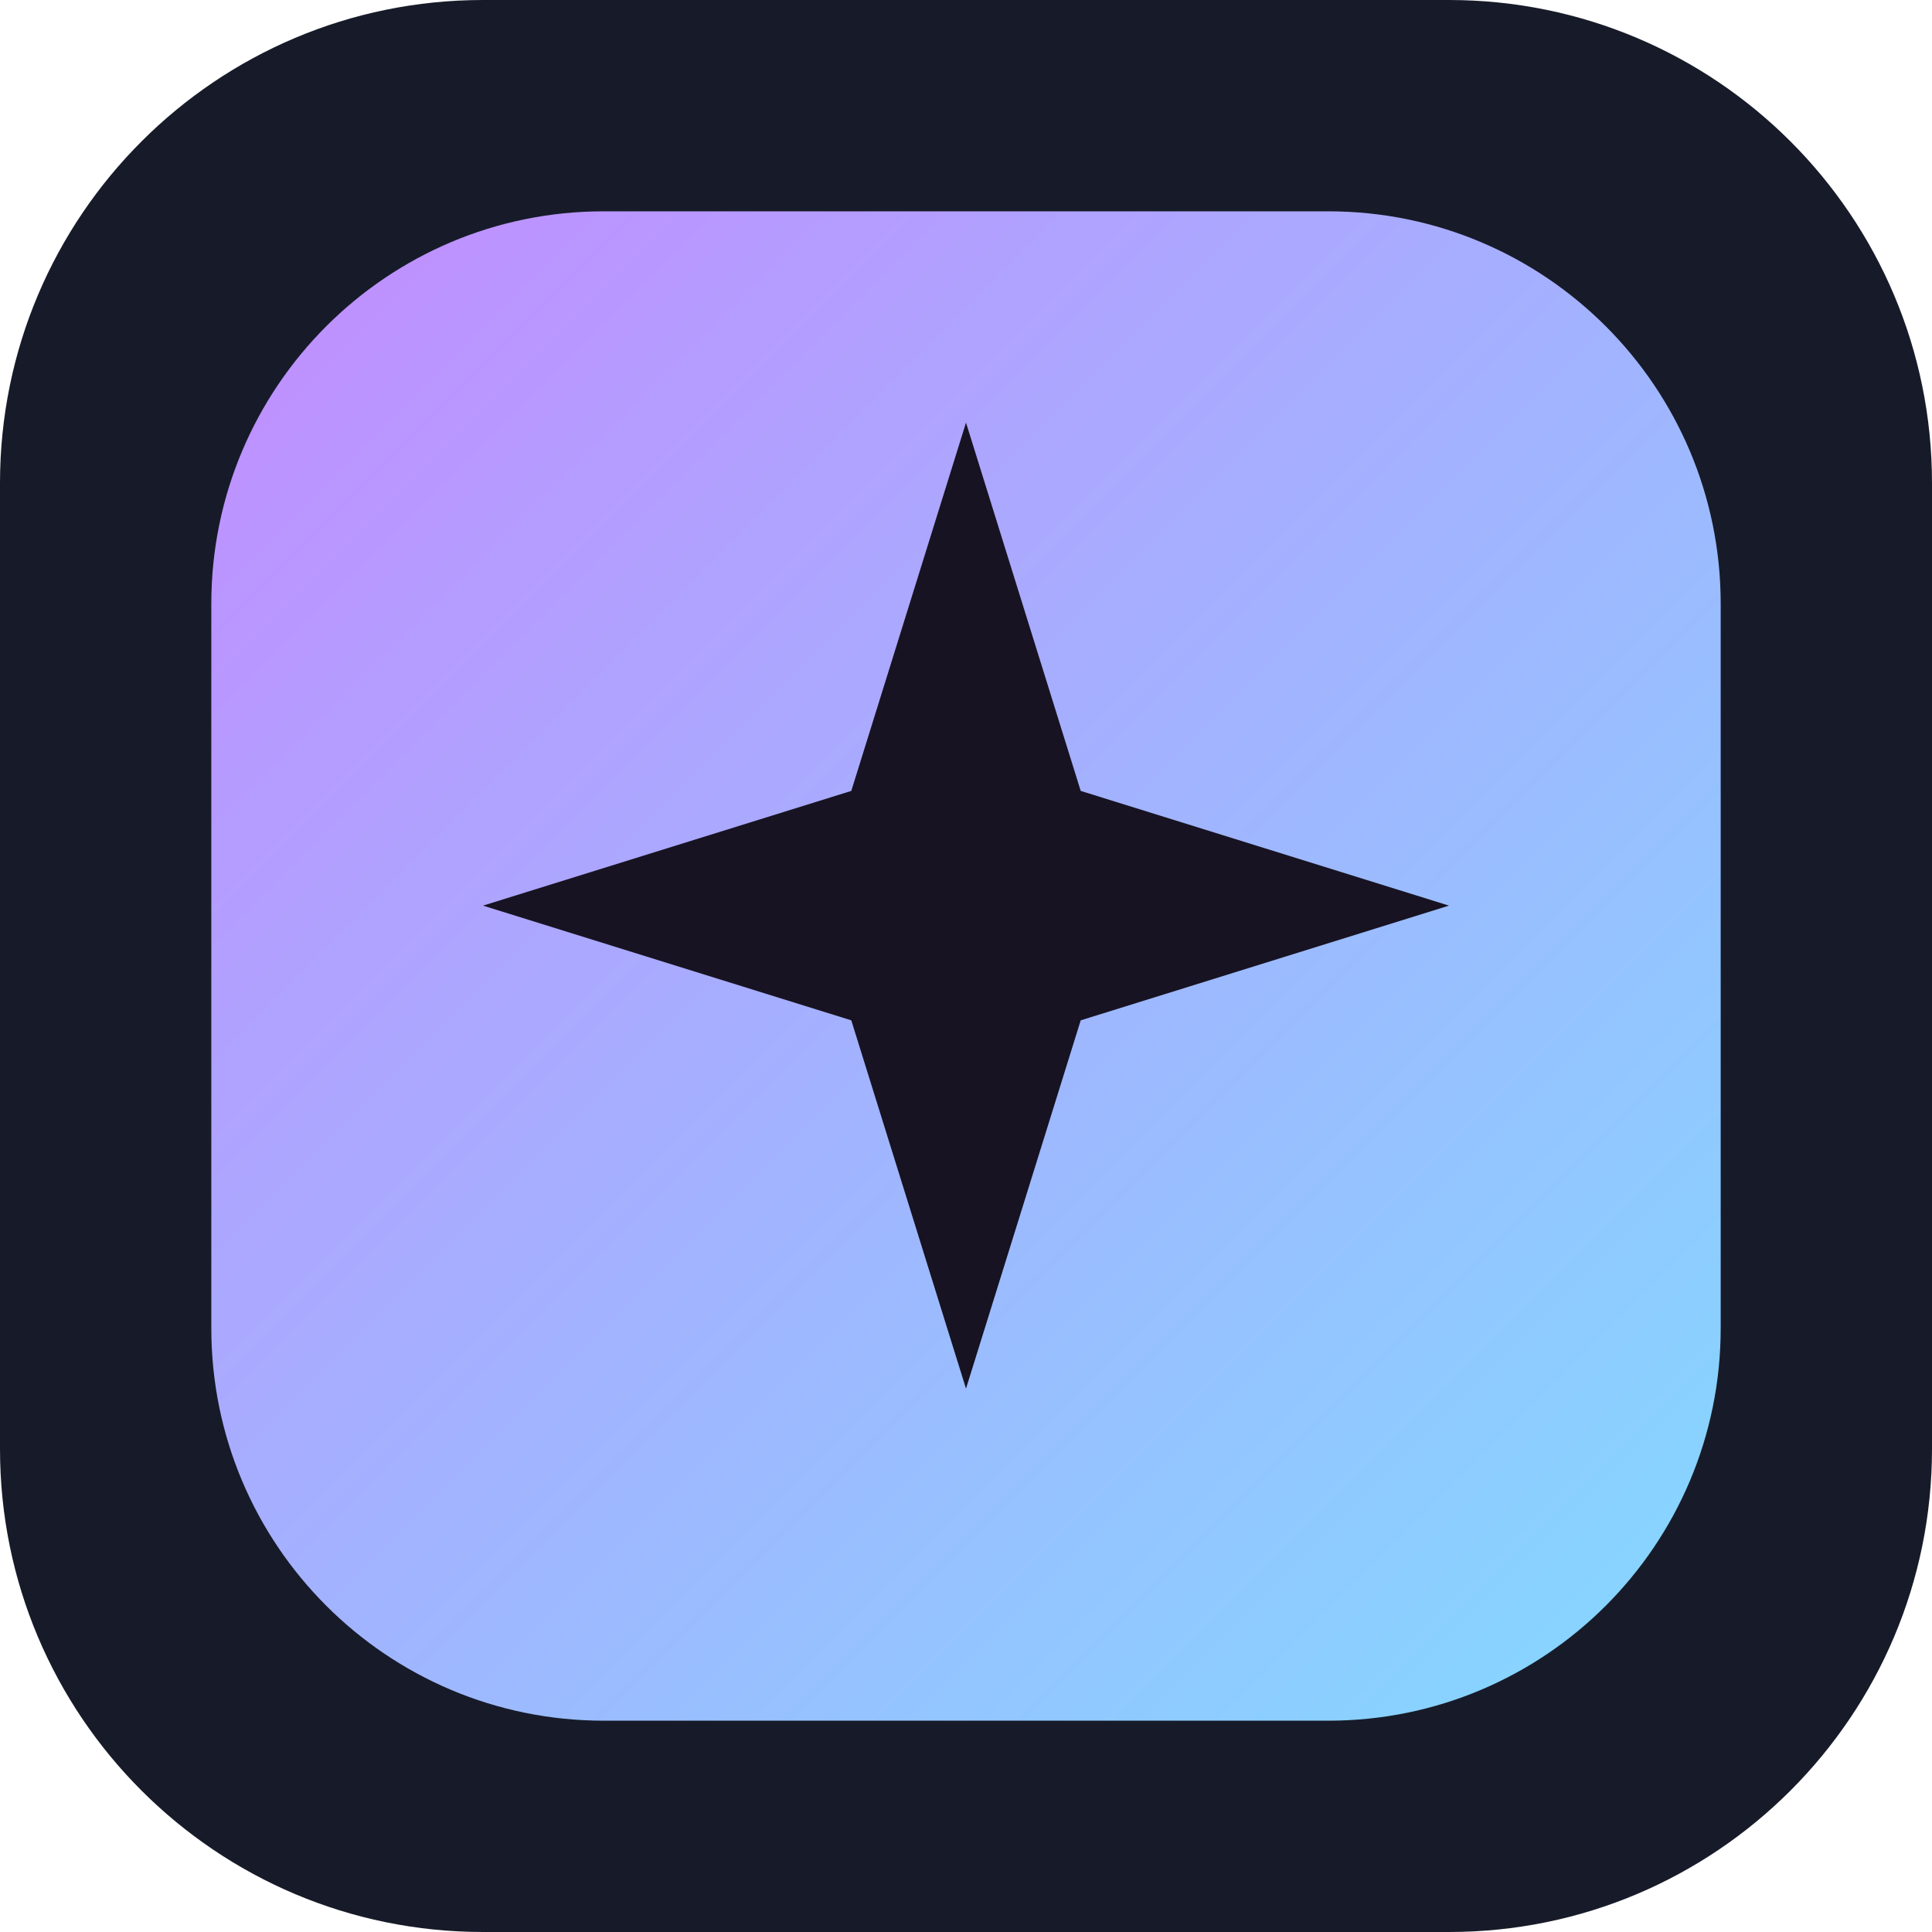
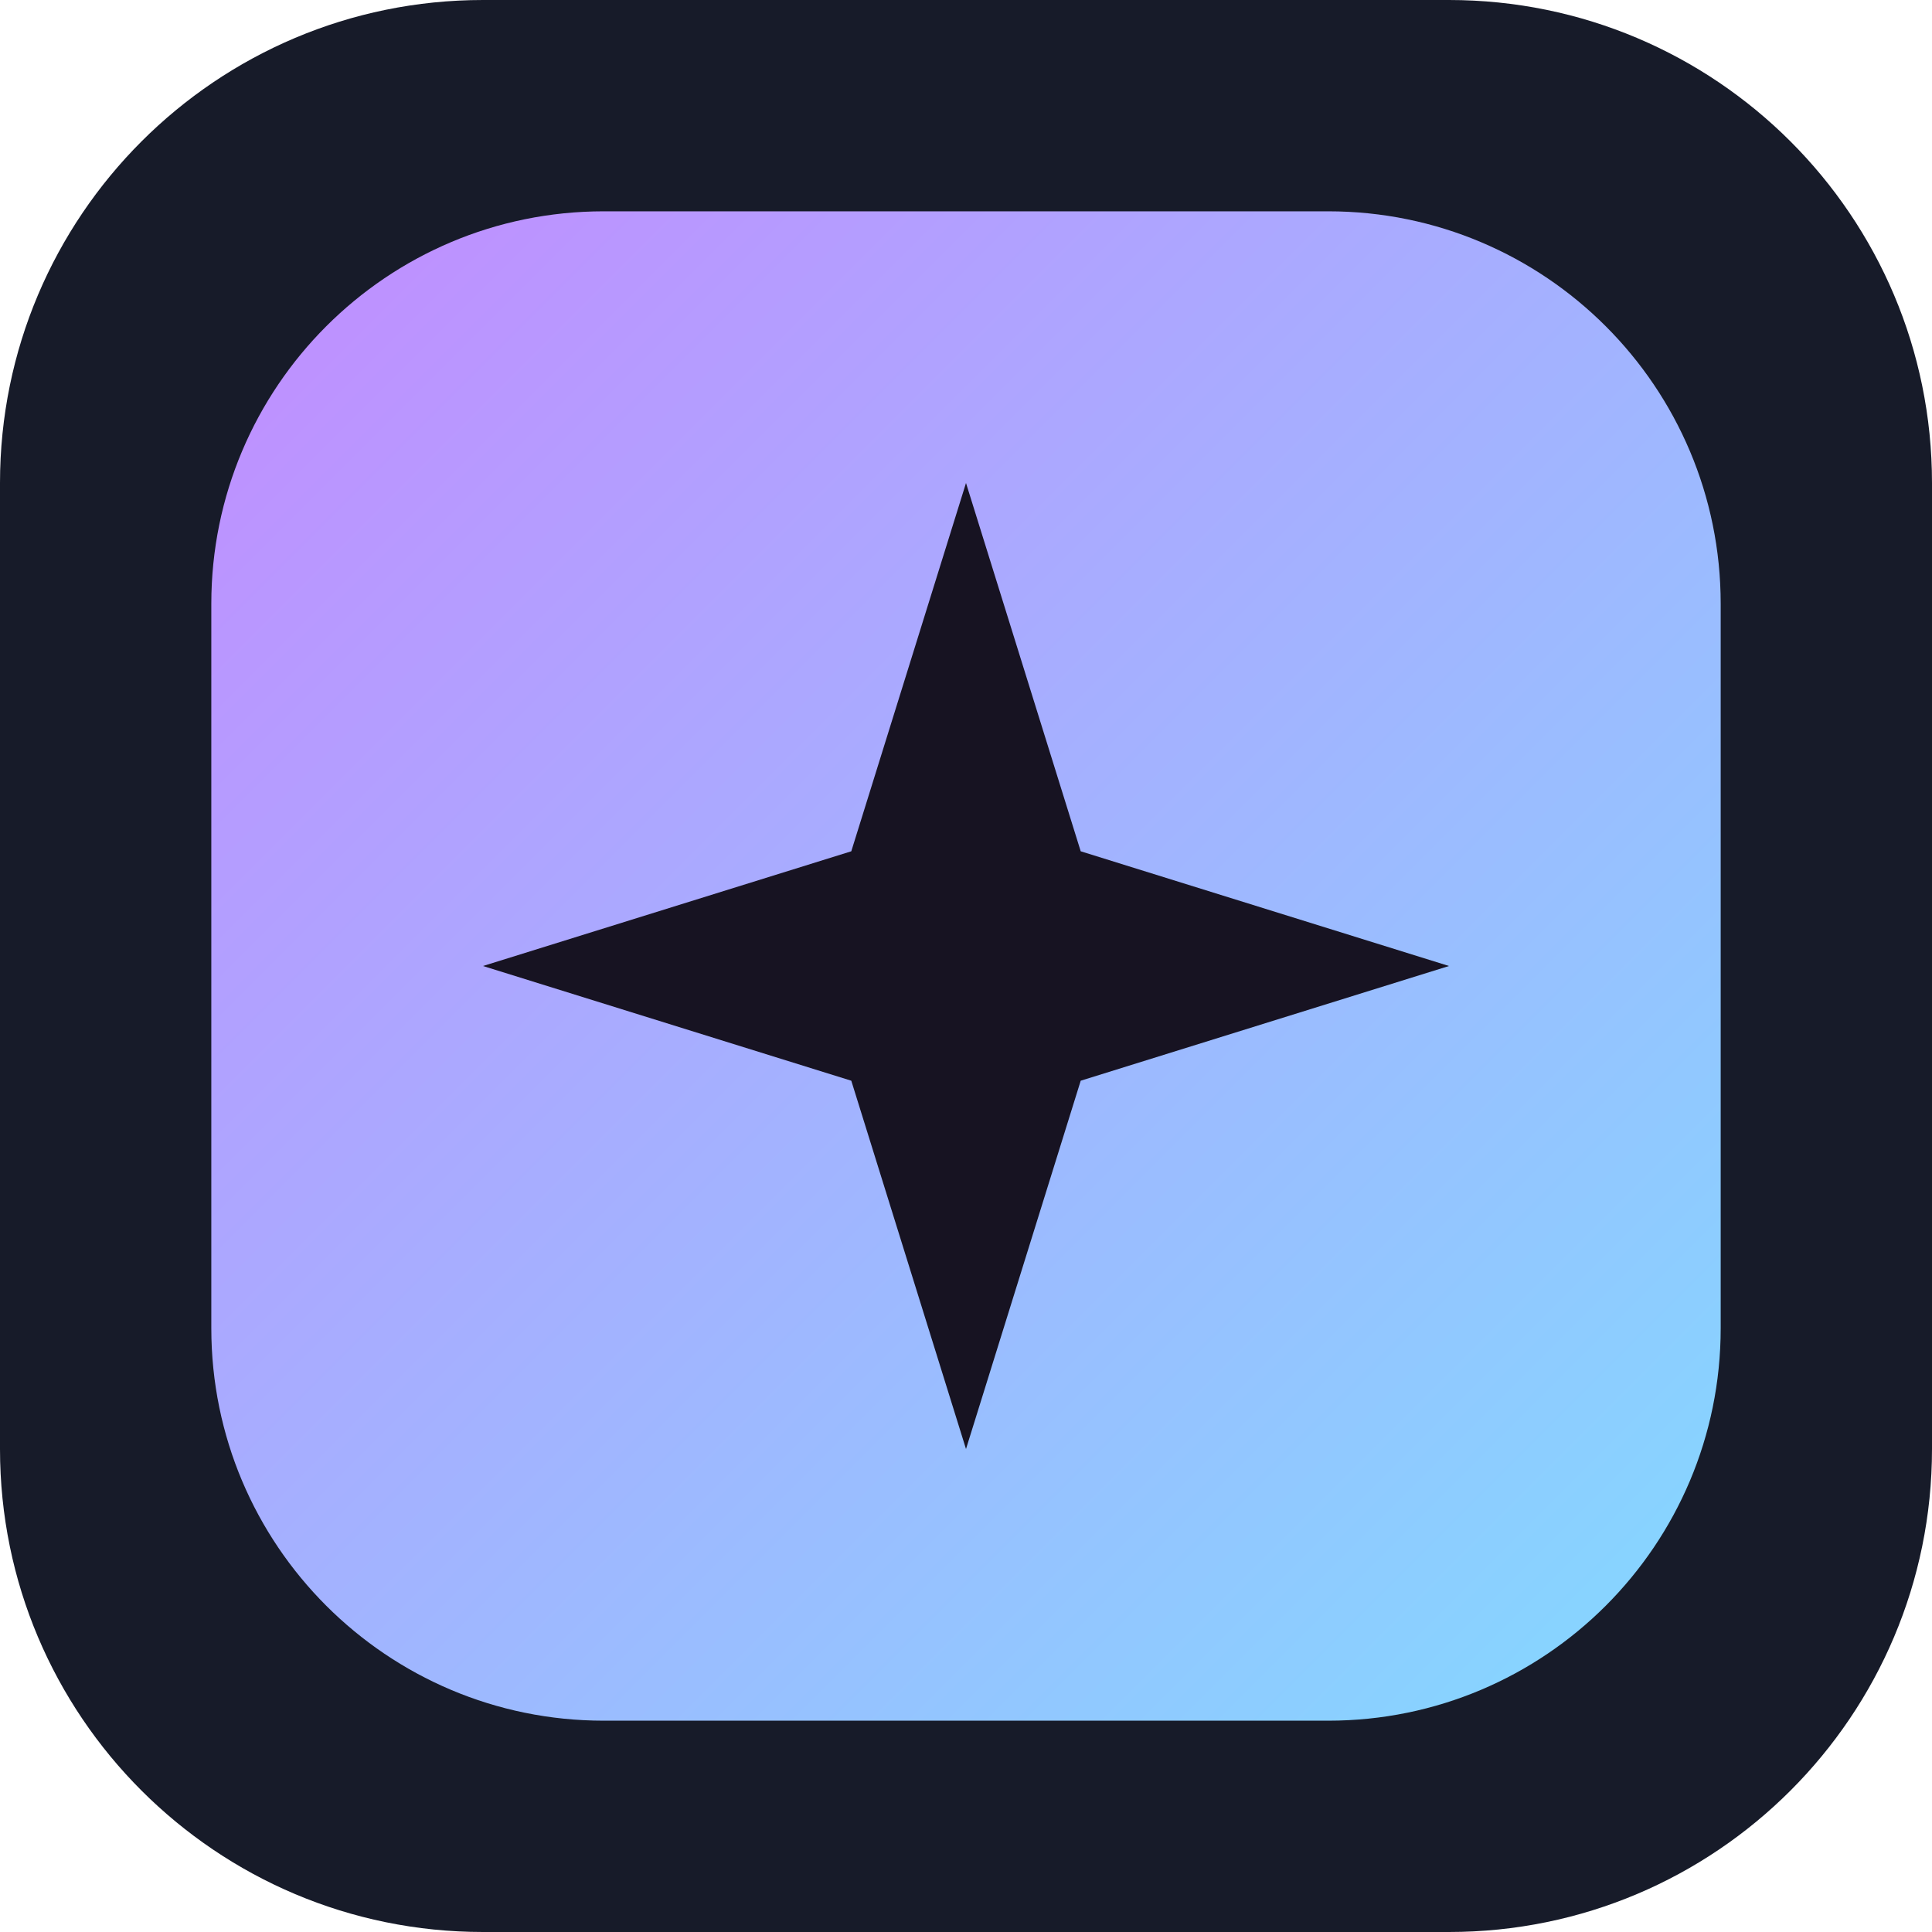
<svg xmlns="http://www.w3.org/2000/svg" viewBox="0 0 64 64">
  <defs>
    <linearGradient id="pixo-gradient" x1="0" y1="0" x2="1" y2="1">
      <stop offset="0" stop-color="#c28cff" />
      <stop offset="1" stop-color="#83d9ff" />
    </linearGradient>
  </defs>
  <rect width="64" height="64" rx="16" fill="#171b29" />
  <rect x="7" y="7" width="50" height="50" rx="13" fill="url(#pixo-gradient)" />
-   <path fill="#171322" d="m32 14 3.8 12.2L48 30l-12.2 3.8L32 46l-3.8-12.2L16 30l12.2-3.8L32 14Z" />
+   <path transform="translate(0 2)" fill="#171322" d="m32 14 3.8 12.2L48 30l-12.2 3.8L32 46l-3.8-12.2L16 30l12.2-3.8L32 14Z" />
</svg>
